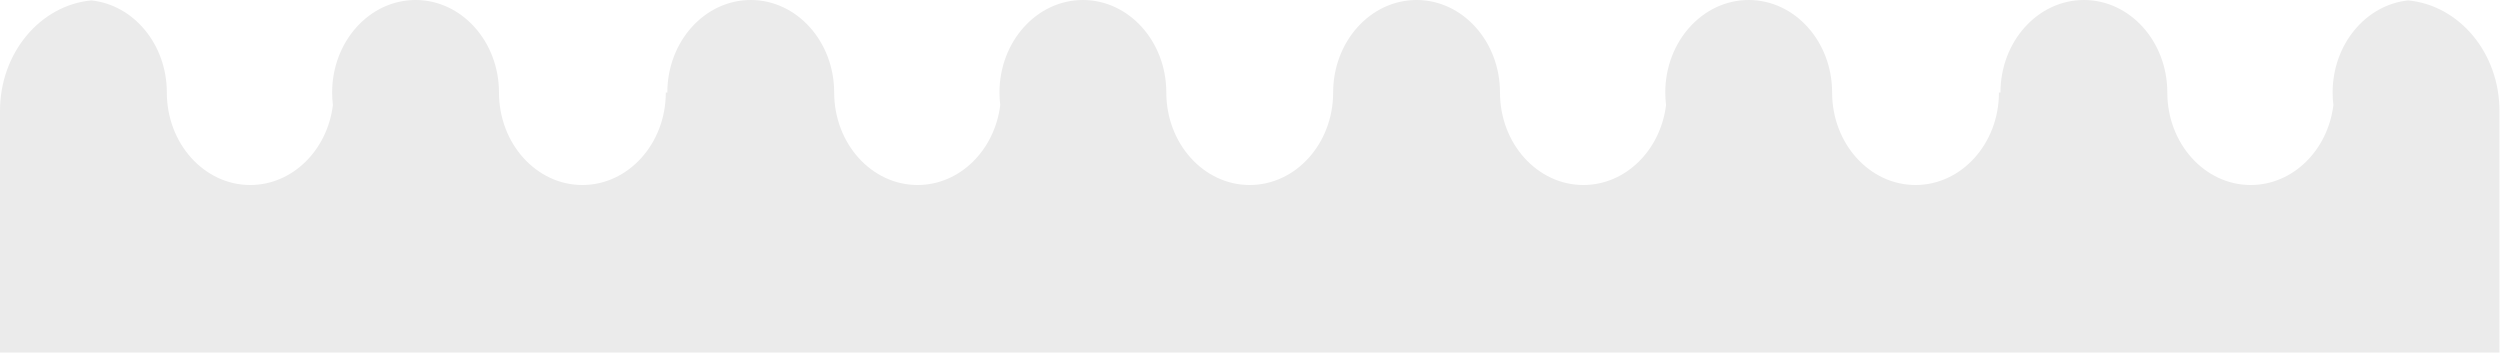
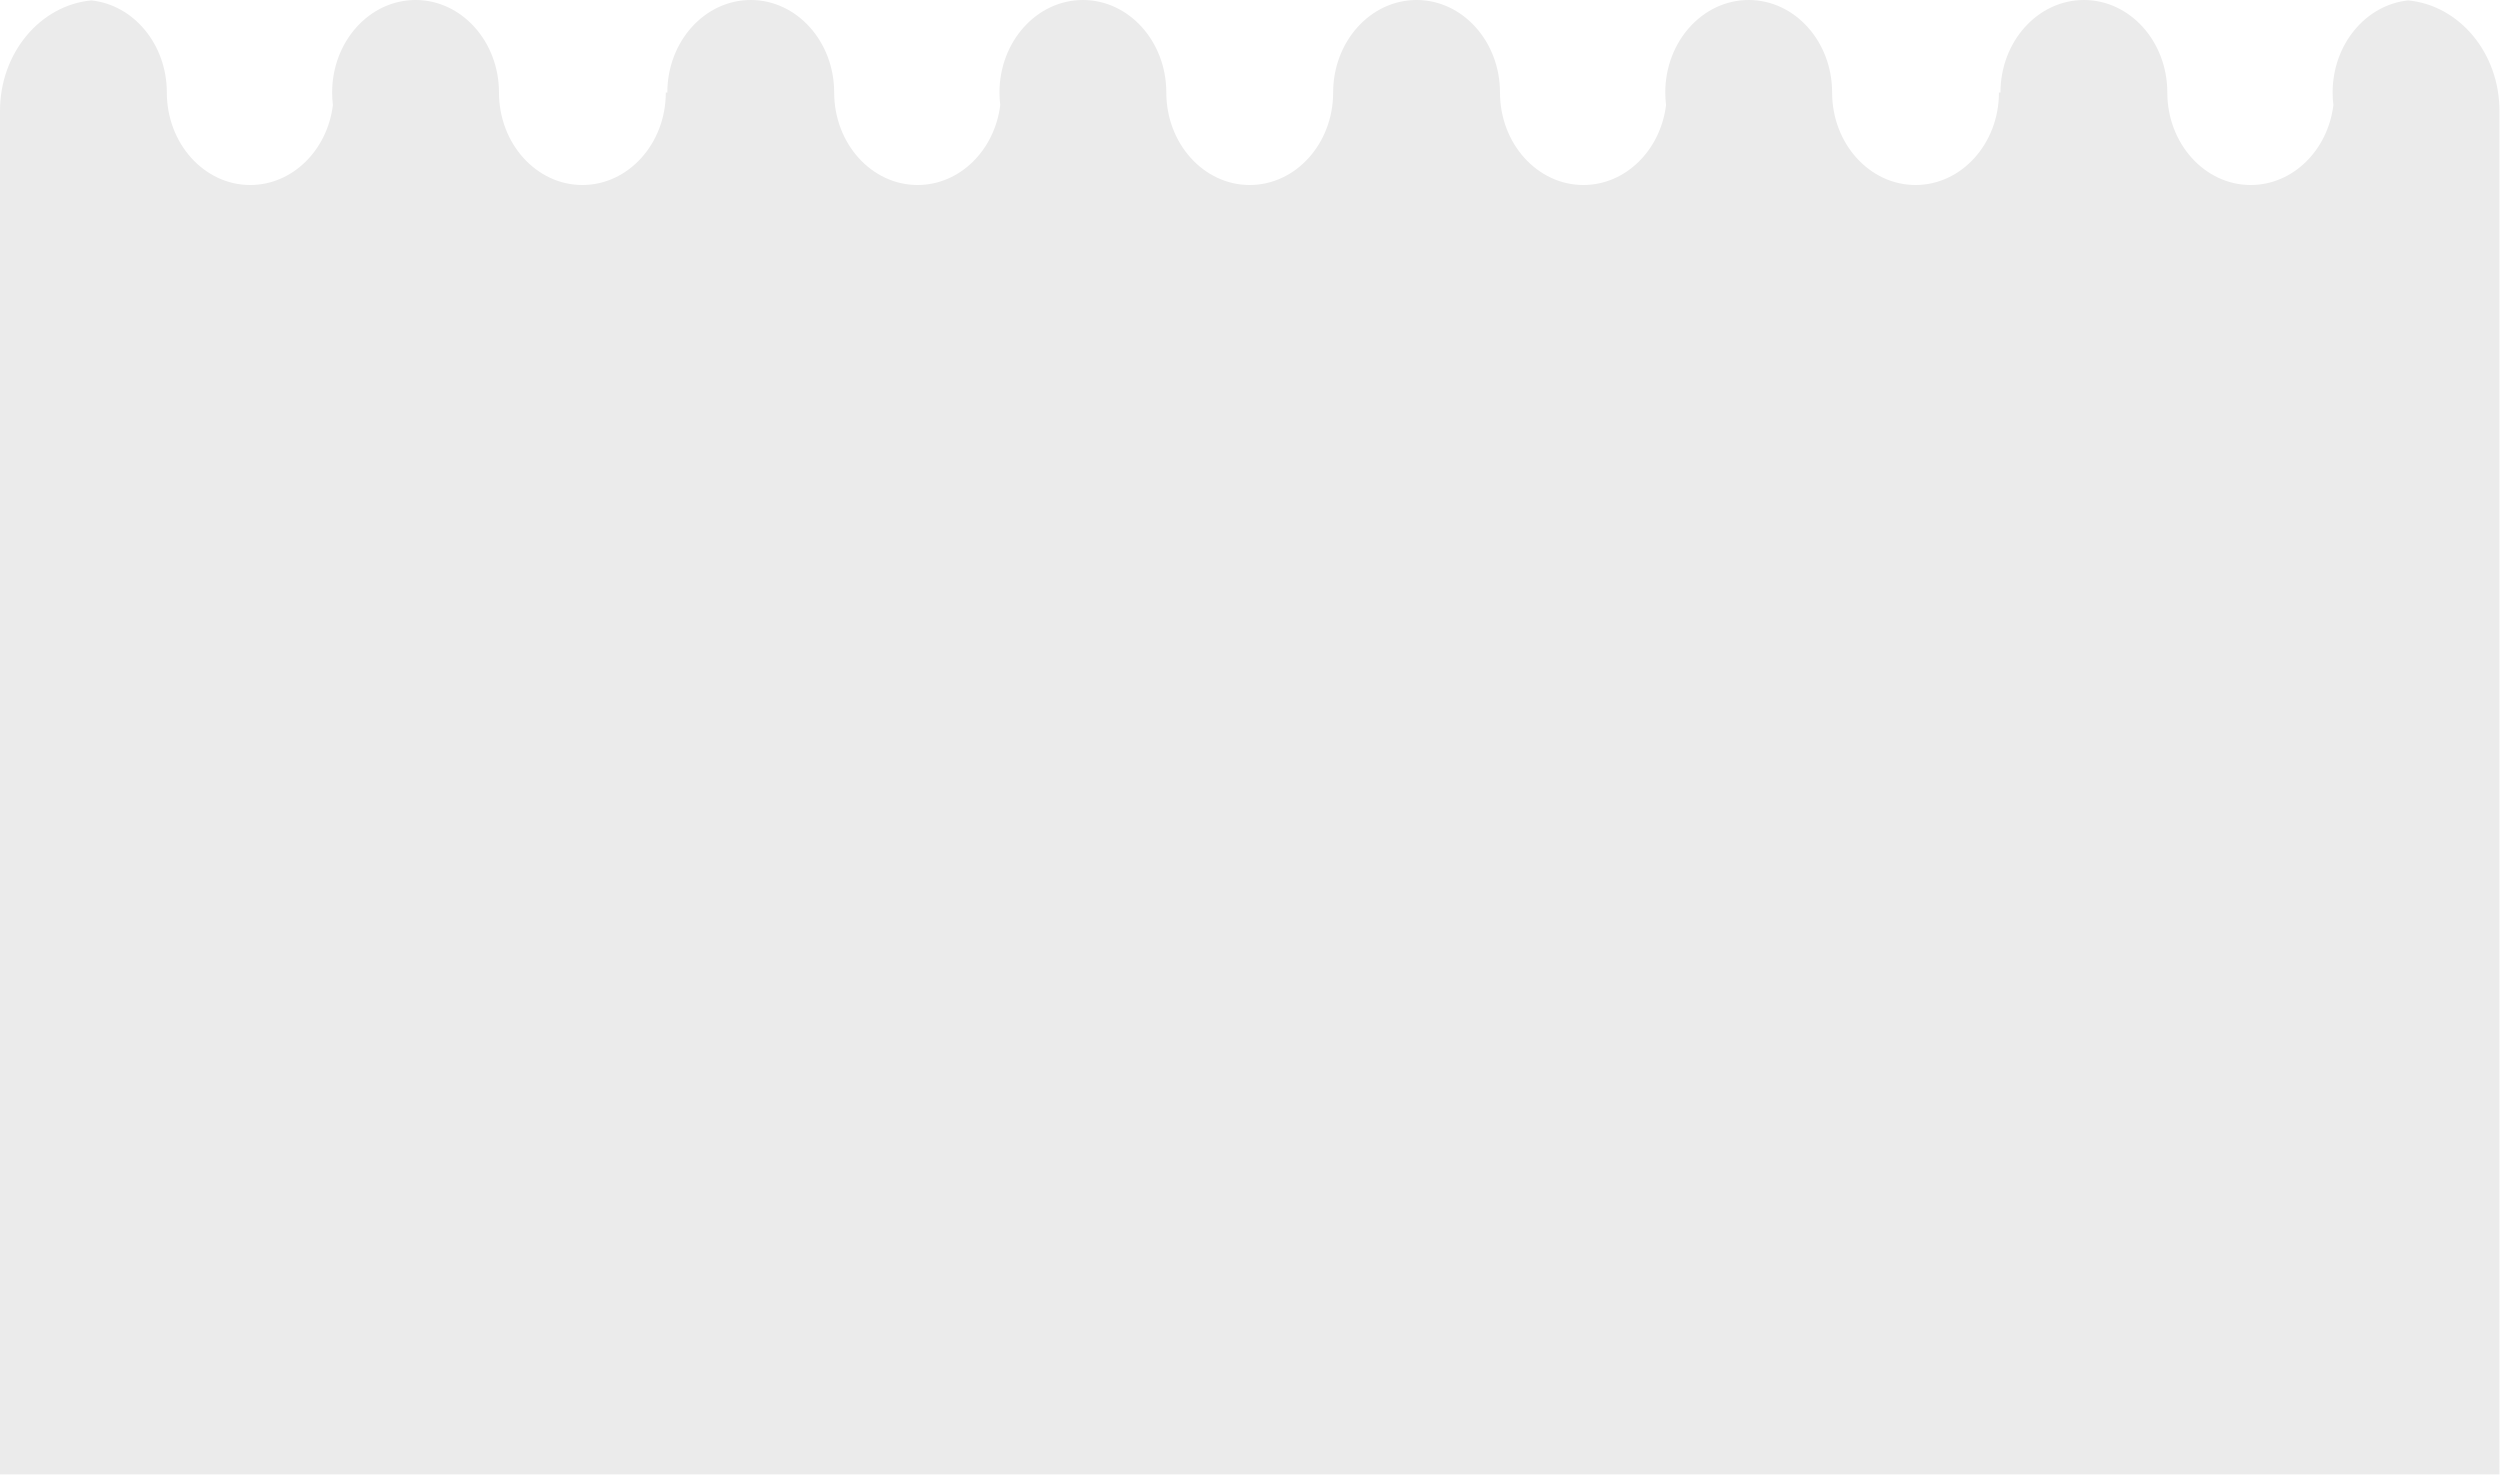
- <svg xmlns="http://www.w3.org/2000/svg" width="100%" height="100%" viewBox="0 0 1313 186" version="1.1" xml:space="preserve" style="fill-rule:evenodd;clip-rule:evenodd;stroke-linejoin:round;stroke-miterlimit:2;">
+ <svg xmlns="http://www.w3.org/2000/svg" width="100%" height="100%" viewBox="0 0 1313 775" version="1.1" xml:space="preserve" style="fill-rule:evenodd;clip-rule:evenodd;stroke-linejoin:round;stroke-miterlimit:2;">
  <g transform="matrix(0.826002,0,0,0.783371,-127.08,-176.326)">
-     <path d="M153.849,461.42L153.849,299.417C153.849,260.561 179.402,228.628 211.914,225.361C238.834,228.326 259.928,254.857 259.928,287.104C259.928,321.333 283.694,349.123 312.967,349.123C339.799,349.123 362.005,325.775 365.521,295.521C365.201,292.768 365.036,289.959 365.036,287.104C365.036,252.876 388.802,225.086 418.076,225.086C447.349,225.086 471.115,252.876 471.115,287.104C471.115,321.333 494.881,349.123 524.154,349.123C553.427,349.123 577.194,321.333 577.194,287.104L578.164,287.104C578.164,252.876 601.93,225.086 631.203,225.086C660.476,225.086 684.243,252.876 684.243,287.104C684.243,321.333 708.009,349.123 737.282,349.123C764.114,349.123 786.319,325.775 789.836,295.521C789.516,292.768 789.351,289.959 789.351,287.104C789.351,252.876 813.117,225.086 842.39,225.086C871.663,225.086 895.429,252.876 895.429,287.104C895.429,321.333 919.196,349.123 948.469,349.123C977.742,349.123 1001.51,321.333 1001.51,287.104C1001.51,252.876 1025.27,225.086 1054.55,225.086C1083.82,225.086 1107.59,252.876 1107.59,287.104C1107.59,321.333 1131.35,349.123 1160.63,349.123C1187.46,349.123 1209.66,325.775 1213.18,295.521C1212.86,292.768 1212.69,289.959 1212.69,287.104C1212.69,252.876 1236.46,225.086 1265.73,225.086C1295.01,225.086 1318.77,252.876 1318.77,287.104C1318.77,321.333 1342.54,349.123 1371.81,349.123C1401.09,349.123 1424.85,321.333 1424.85,287.104L1425.82,287.104C1425.82,252.876 1449.59,225.086 1478.86,225.086C1508.13,225.086 1531.9,252.876 1531.9,287.104C1531.9,321.333 1555.67,349.123 1584.94,349.123C1611.77,349.123 1633.98,325.775 1637.5,295.521C1637.17,292.768 1637.01,289.959 1637.01,287.104C1637.01,254.857 1658.1,228.326 1685.02,225.361C1717.54,228.628 1743.09,260.561 1743.09,299.417L1743.09,461.42L153.849,461.42Z" style="fill:rgb(235,235,235);" />
+     <path d="M153.849,1213.56L153.849,299.417C153.849,260.561 179.402,228.628 211.914,225.361C238.834,228.326 259.928,254.857 259.928,287.104C259.928,321.333 283.694,349.123 312.967,349.123C339.799,349.123 362.005,325.775 365.521,295.521C365.201,292.768 365.036,289.959 365.036,287.104C365.036,252.876 388.802,225.086 418.076,225.086C447.349,225.086 471.115,252.876 471.115,287.104C471.115,321.333 494.881,349.123 524.154,349.123C553.427,349.123 577.194,321.333 577.194,287.104L578.164,287.104C578.164,252.876 601.93,225.086 631.203,225.086C660.476,225.086 684.243,252.876 684.243,287.104C684.243,321.333 708.009,349.123 737.282,349.123C764.114,349.123 786.319,325.775 789.836,295.521C789.516,292.768 789.351,289.959 789.351,287.104C789.351,252.876 813.117,225.086 842.39,225.086C871.663,225.086 895.429,252.876 895.429,287.104C895.429,321.333 919.196,349.123 948.469,349.123C977.742,349.123 1001.51,321.333 1001.51,287.104C1001.51,252.876 1025.27,225.086 1054.55,225.086C1083.82,225.086 1107.59,252.876 1107.59,287.104C1107.59,321.333 1131.35,349.123 1160.63,349.123C1187.46,349.123 1209.66,325.775 1213.18,295.521C1212.86,292.768 1212.69,289.959 1212.69,287.104C1212.69,252.876 1236.46,225.086 1265.73,225.086C1295.01,225.086 1318.77,252.876 1318.77,287.104C1318.77,321.333 1342.54,349.123 1371.81,349.123C1401.09,349.123 1424.85,321.333 1424.85,287.104L1425.82,287.104C1425.82,252.876 1449.59,225.086 1478.86,225.086C1508.13,225.086 1531.9,252.876 1531.9,287.104C1531.9,321.333 1555.67,349.123 1584.94,349.123C1611.77,349.123 1633.98,325.775 1637.5,295.521C1637.17,292.768 1637.01,289.959 1637.01,287.104C1637.01,254.857 1658.1,228.326 1685.02,225.361C1717.54,228.628 1743.09,260.561 1743.09,299.417L1743.09,1213.56L153.849,1213.56Z" style="fill:rgb(235,235,235);" />
  </g>
</svg>
